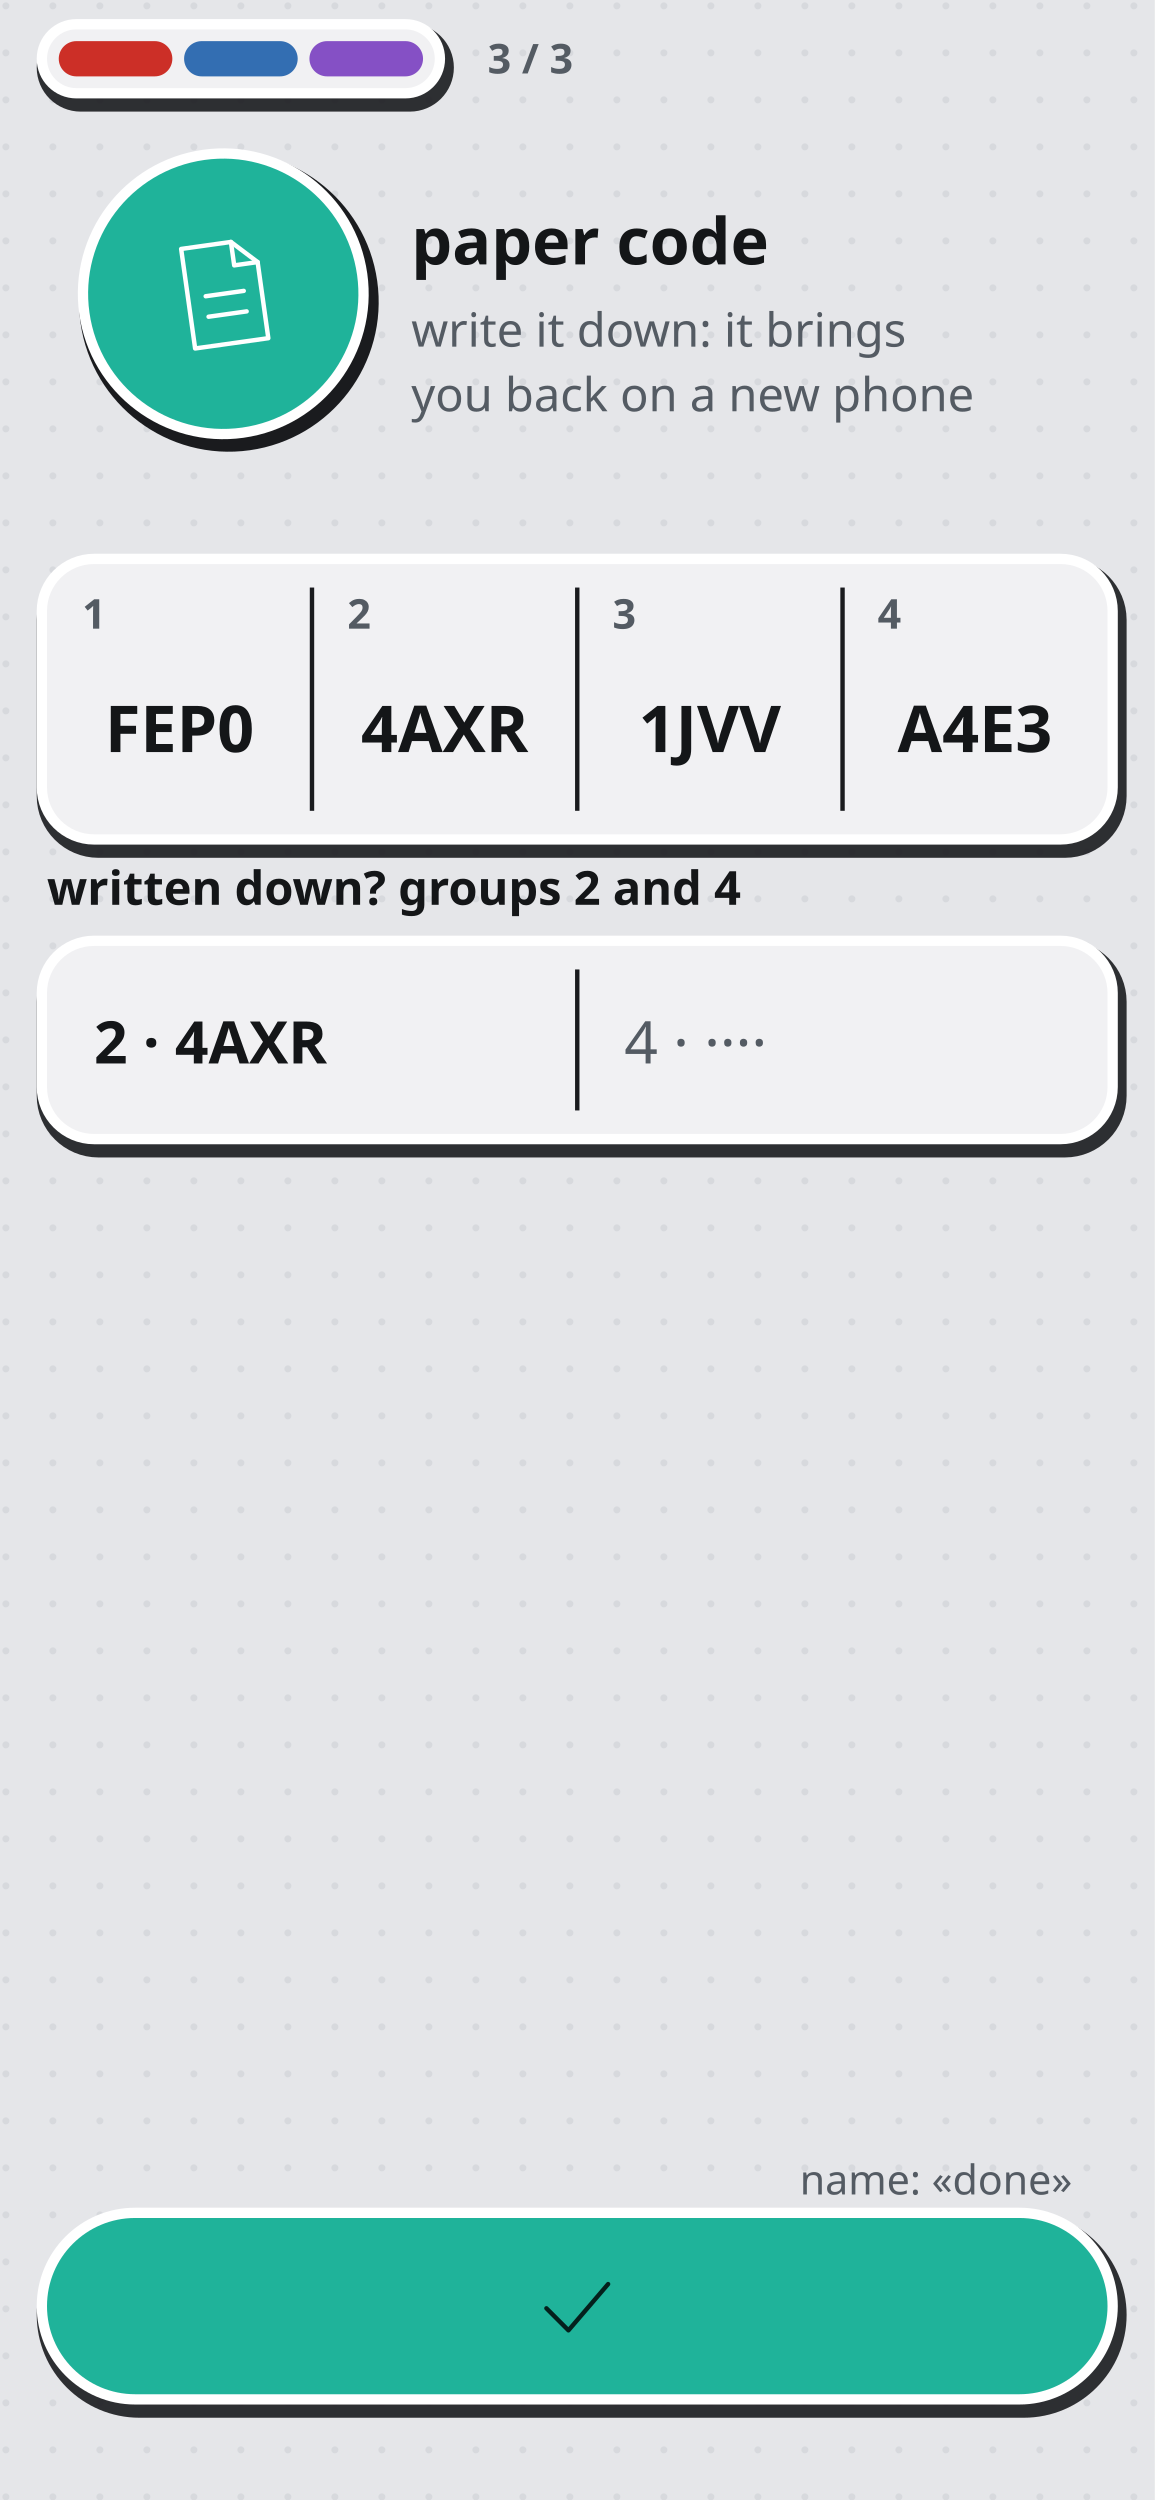
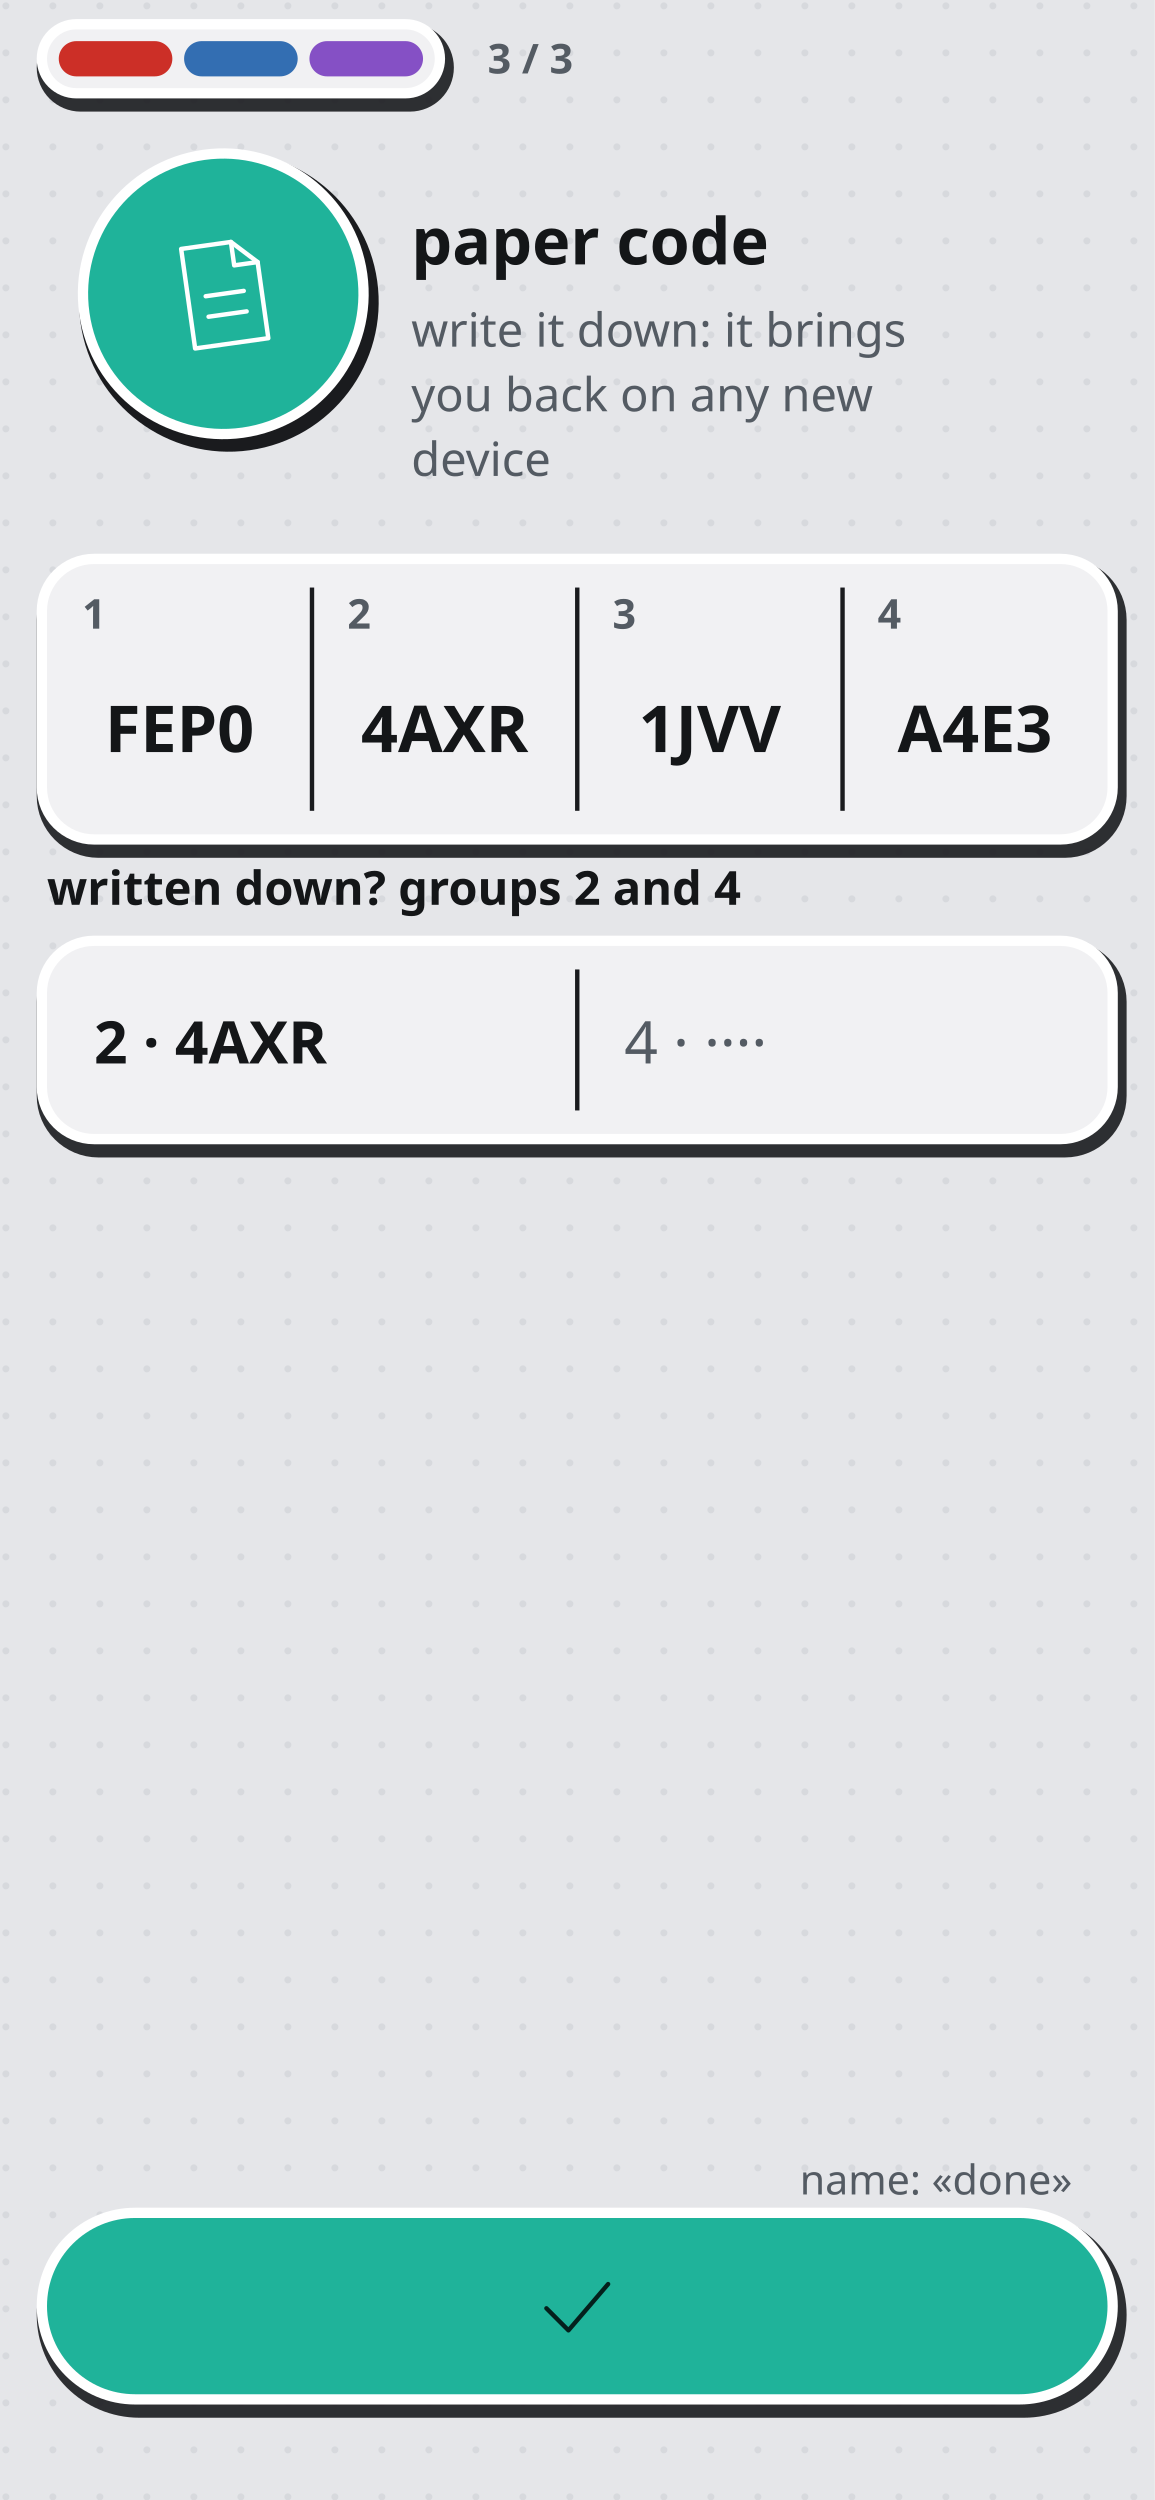
<svg xmlns="http://www.w3.org/2000/svg" width="393" height="851" viewBox="0 0 393 851">
  <defs>
    <style>@font-face{font-family:"Golos Text";font-weight:400 700;src:url(fonts/golos.ttf)}@font-face{font-family:"Russo One";src:url(fonts/russo.ttf)}</style>
    <pattern id="dots" width="16" height="16" patternUnits="userSpaceOnUse">
      <circle cx="2" cy="2" r="1.2" fill="#d7d9dd" />
    </pattern>
  </defs>
  <rect width="393" height="851" fill="#e5e6e9" />
  <rect width="393" height="851" fill="url(#dots)" />
  <g transform="rotate(0 82.0 20.0)">
    <rect x="17.5" y="13" width="132" height="20" rx="10.0" fill="#1a1b1e" stroke="#1a1b1e" stroke-width="10" stroke-linejoin="round" opacity=".9" />
    <rect x="16" y="10" width="132" height="20" rx="10.0" fill="#f1f1f3" stroke="#ffffff" stroke-width="7" paint-order="stroke" />
  </g>
  <rect x="20.0" y="14" width="38.667" height="12" rx="6.0" fill="#cc2f27" />
  <rect x="62.667" y="14" width="38.667" height="12" rx="6.0" fill="#336eb2" />
  <rect x="105.333" y="14" width="38.667" height="12" rx="6.0" fill="#8550c5" />
  <text x="166" y="25" font-family="Golos Text" font-weight="600" font-size="14" fill="#545b63" text-anchor="start">3 / 3</text>
  <g transform="rotate(-8 76 100)">
    <circle cx="77.5" cy="103" r="46" fill="#1a1b1e" stroke="#1a1b1e" stroke-width="10" />
    <circle cx="76" cy="100" r="46" fill="#1fb39a" stroke="#ffffff" stroke-width="7" paint-order="stroke" />
    <g transform="translate(51.85 75.85) scale(2.0125)" fill="none" stroke="#ffffff" stroke-width="0.75" stroke-linecap="round" stroke-linejoin="round">
      <path d="M6 3.5 H14.5 L18.5 7.5 V20.5 H6 Z" />
      <path d="M14.5 3.5 V7.5 H18.5 M9 12 H15.5 M9 15.5 H15.5" />
    </g>
  </g>
  <text x="140" y="90" font-family="Golos Text" font-weight="600" font-size="22" fill="#141618" text-anchor="start">paper code</text>
  <text x="140" y="118" font-family="Golos Text" font-weight="400" font-size="16" fill="#545b63" text-anchor="start">write it down: it brings</text>
-   <text x="140" y="140" font-family="Golos Text" font-weight="400" font-size="16" fill="#545b63" text-anchor="start">you back on a new phone</text>
+   <text x="140" y="140" font-family="Golos Text" font-weight="400" font-size="16" fill="#545b63" text-anchor="start">you back on any new</text>
+   <text x="140" y="162" font-family="Golos Text" font-weight="400" font-size="16" fill="#545b63" text-anchor="start">device</text>
  <g transform="rotate(0 196.5 238.0)">
    <rect x="17.5" y="195" width="361" height="92" rx="16" fill="#1a1b1e" stroke="#1a1b1e" stroke-width="10" stroke-linejoin="round" opacity=".9" />
    <rect x="16" y="192" width="361" height="92" rx="16" fill="#f1f1f3" stroke="#ffffff" stroke-width="7" paint-order="stroke" />
  </g>
  <path d="M106.2 200 V276" stroke="#1a1b1e" stroke-width="1.5" />
  <path d="M196.5 200 V276" stroke="#1a1b1e" stroke-width="1.5" />
  <path d="M286.8 200 V276" stroke="#1a1b1e" stroke-width="1.5" />
  <text x="28.0" y="214" font-family="Golos Text" font-weight="600" font-size="14" fill="#545b63" text-anchor="start">1</text>
  <text x="61.125" y="256" font-family="Golos Text" font-weight="600" font-size="22" fill="#141618" text-anchor="middle">FEP0</text>
  <text x="118.25" y="214" font-family="Golos Text" font-weight="600" font-size="14" fill="#545b63" text-anchor="start">2</text>
  <text x="151.375" y="256" font-family="Golos Text" font-weight="600" font-size="22" fill="#141618" text-anchor="middle">4AXR</text>
  <text x="208.5" y="214" font-family="Golos Text" font-weight="600" font-size="14" fill="#545b63" text-anchor="start">3</text>
  <text x="241.625" y="256" font-family="Golos Text" font-weight="600" font-size="22" fill="#141618" text-anchor="middle">1JVV</text>
  <text x="298.75" y="214" font-family="Golos Text" font-weight="600" font-size="14" fill="#545b63" text-anchor="start">4</text>
  <text x="331.875" y="256" font-family="Golos Text" font-weight="600" font-size="22" fill="#141618" text-anchor="middle">A4E3</text>
  <text x="16" y="308" font-family="Golos Text" font-weight="600" font-size="16" fill="#141618" text-anchor="start">written down? groups 2 and 4</text>
  <g transform="rotate(0 196.5 354.0)">
    <rect x="17.5" y="325" width="361" height="64" rx="16" fill="#1a1b1e" stroke="#1a1b1e" stroke-width="10" stroke-linejoin="round" opacity=".9" />
    <rect x="16" y="322" width="361" height="64" rx="16" fill="#f1f1f3" stroke="#ffffff" stroke-width="7" paint-order="stroke" />
  </g>
  <path d="M196.5 330 V378" stroke="#1a1b1e" stroke-width="1.5" />
  <text x="32.0" y="362" font-family="Golos Text" font-weight="600" font-size="20" fill="#141618" text-anchor="start">2 · 4AXR</text>
  <text x="212.5" y="362" font-family="Golos Text" font-weight="400" font-size="20" fill="#545b63" text-anchor="start">4 · ····</text>
  <g transform="rotate(0 196.5 785.0)">
    <rect x="17.5" y="758" width="361" height="60" rx="30" fill="#1a1b1e" stroke="#1a1b1e" stroke-width="10" stroke-linejoin="round" opacity=".9" />
    <rect x="16" y="755" width="361" height="60" rx="30" fill="#1fb39a" stroke="#ffffff" stroke-width="7" paint-order="stroke" />
  </g>
  <g transform="translate(178.5 767) scale(1.5)" fill="none" stroke="#04201c" stroke-width="1.00" stroke-linecap="round" stroke-linejoin="round">
    <path d="M5 12.5 L10 17.5 L19 7" />
  </g>
  <text x="365" y="747" font-family="Golos Text" font-weight="400" font-size="14" fill="#545b63" text-anchor="end">name: «done»</text>
</svg>
